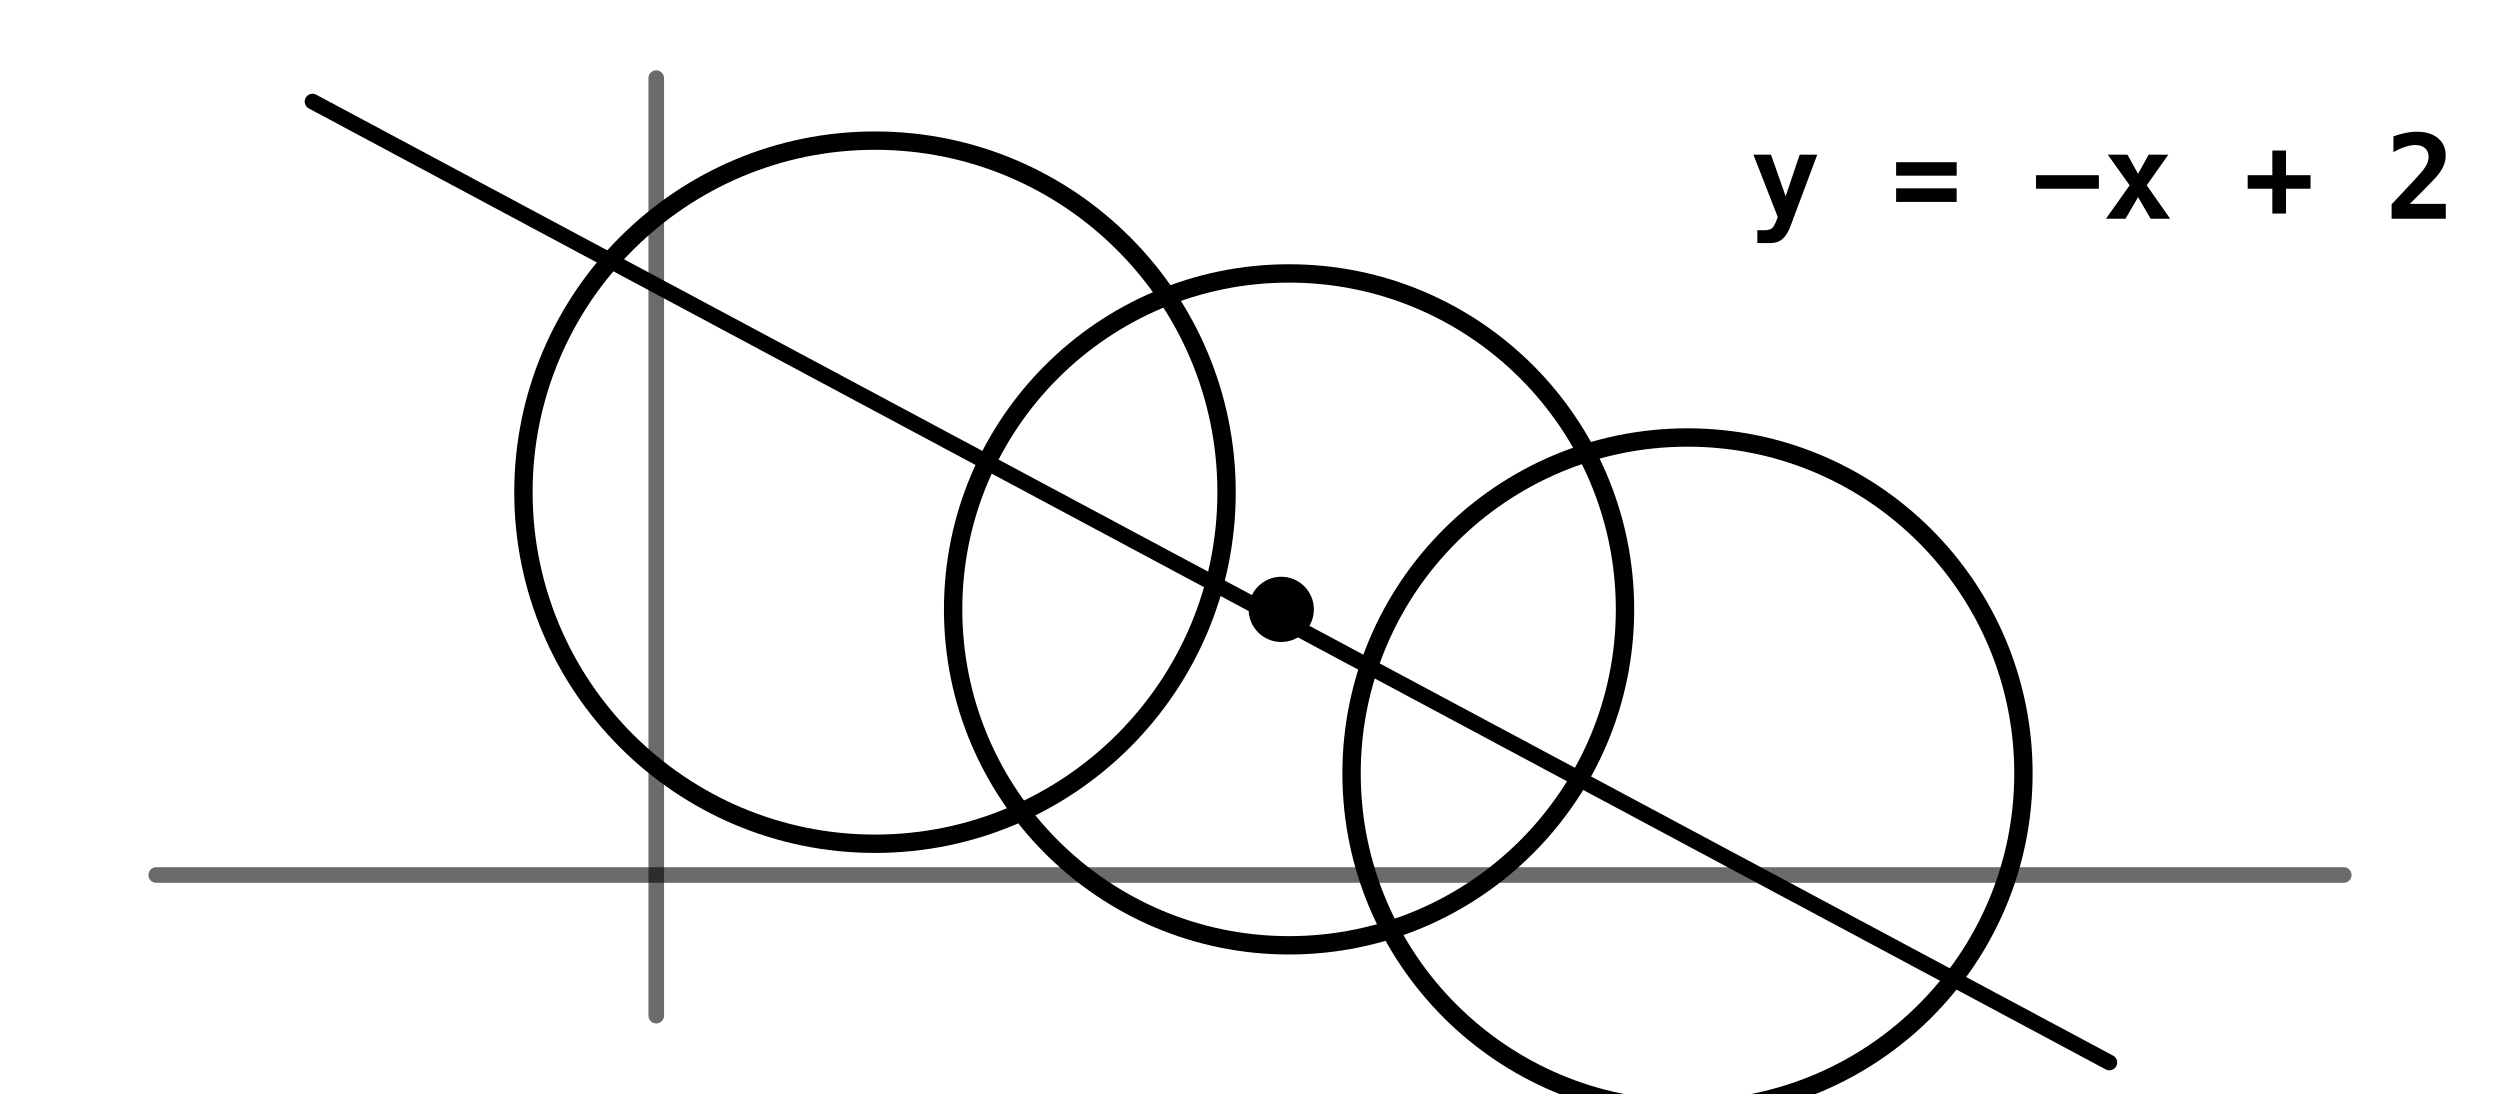
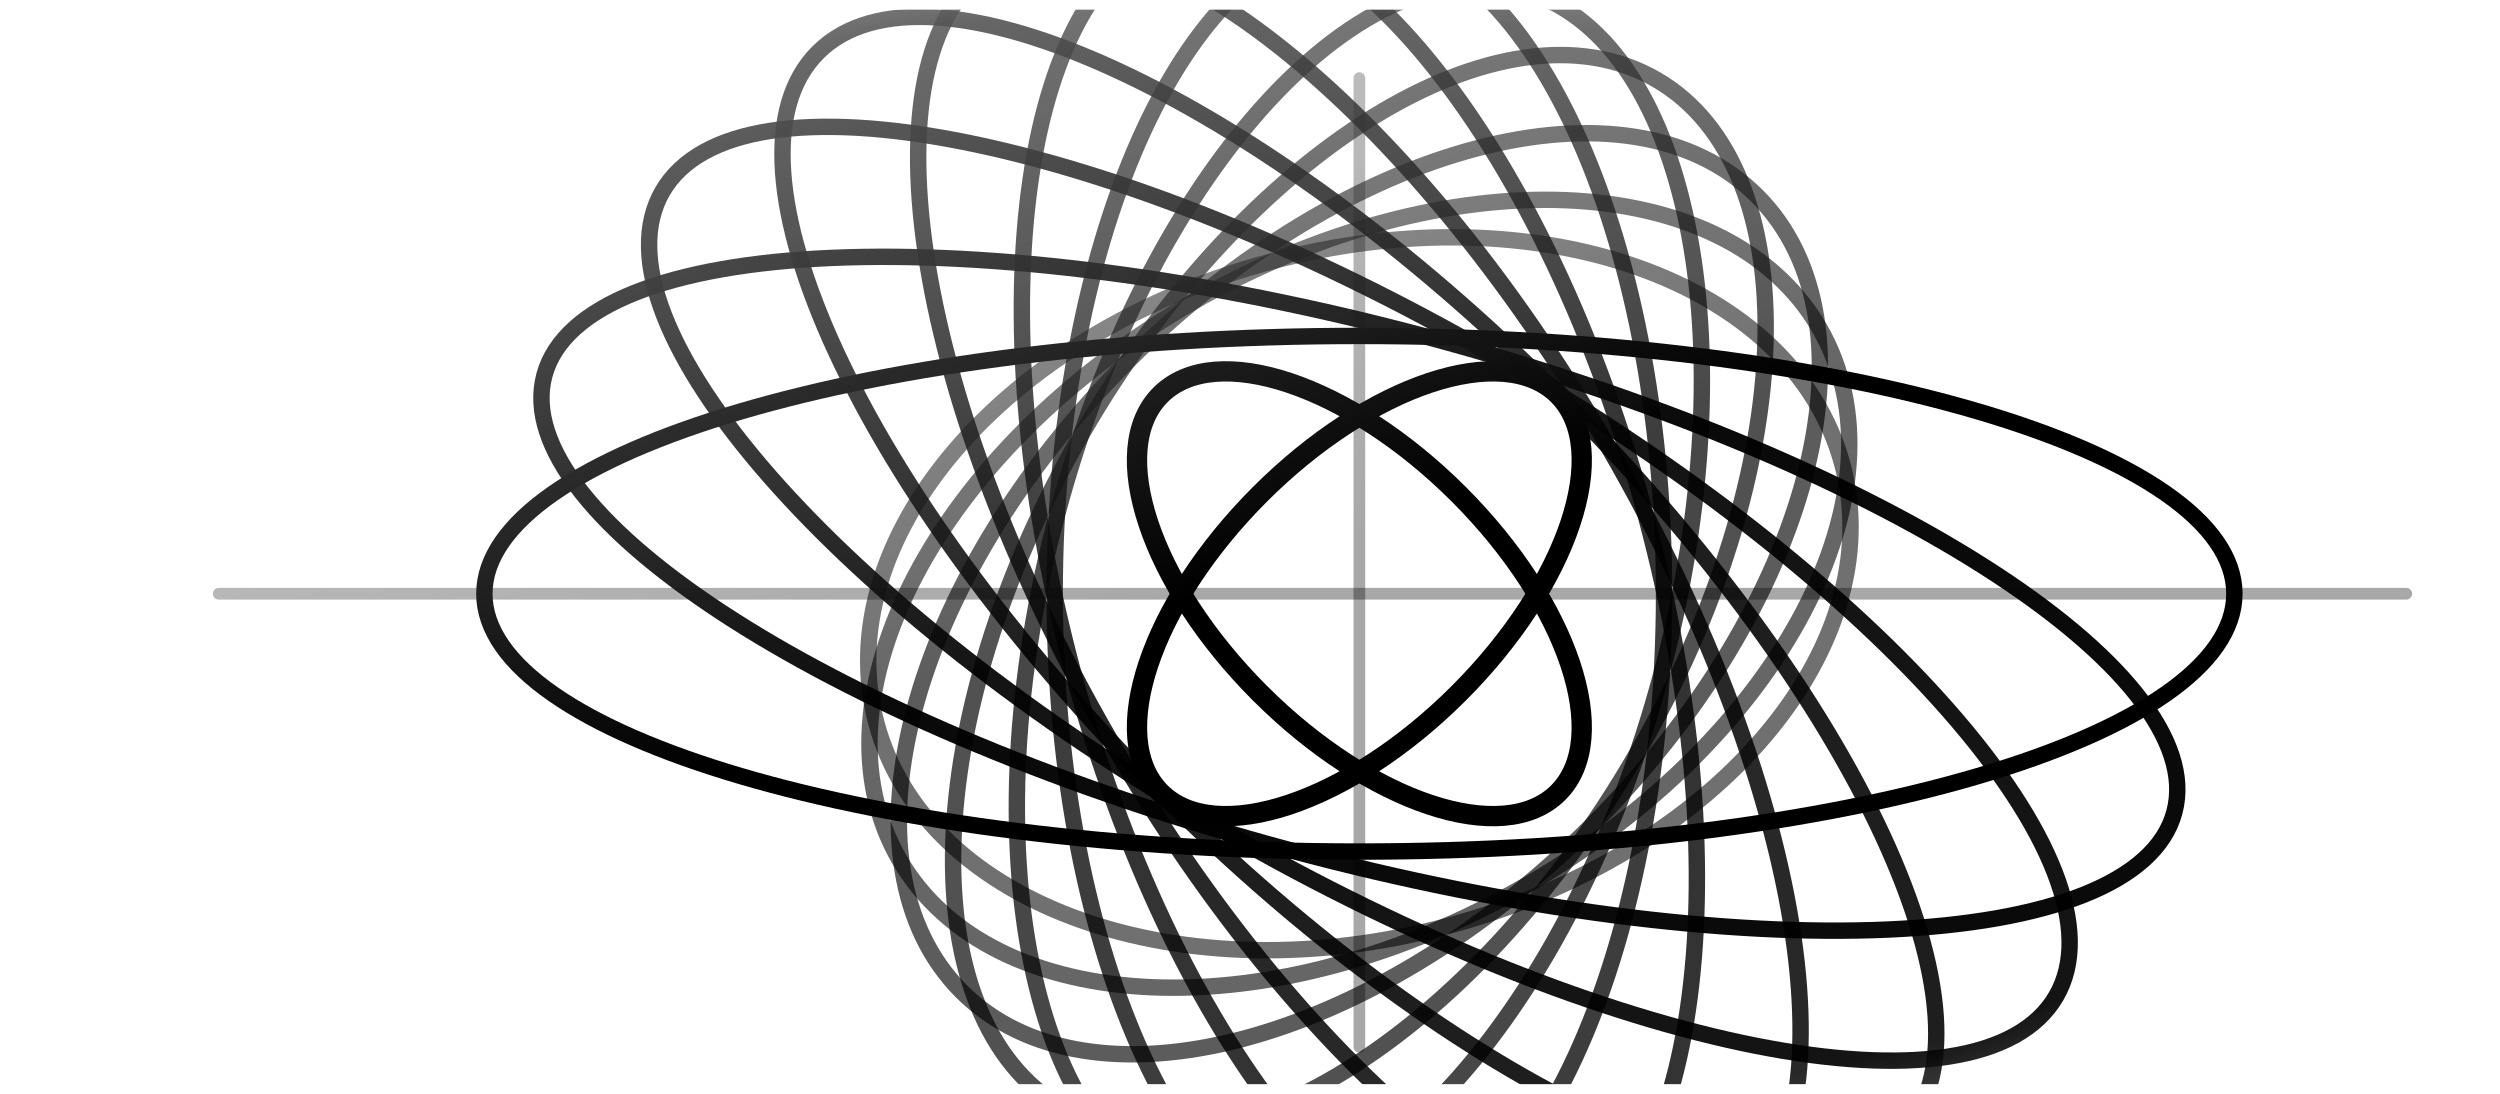
- <svg xmlns="http://www.w3.org/2000/svg" viewBox="0 0 320 140" fill="none" stroke="#000" stroke-width="2" stroke-linecap="round" stroke-linejoin="round">
-   <line x1="20" y1="112" x2="300" y2="112" opacity="0.58" />
-   <line x1="84" y1="130" x2="84" y2="10" opacity="0.58" />
-   <line x1="40" y1="13" x2="270" y2="136" />
-   <circle cx="112" cy="63" r="45" stroke-width="2.35" />
-   <circle cx="165" cy="78" r="43" stroke-width="2.35" />
-   <circle cx="216" cy="99" r="43" stroke-width="2.35" />
-   <circle cx="164" cy="78" r="3" fill="#000" stroke-width="2.35" />
-   <text x="224" y="28" fill="#000" stroke="none" font-family="ui-monospace, Consolas, monospace" font-size="15" font-weight="700">y = −x + 2</text>
+ <svg xmlns="http://www.w3.org/2000/svg" viewBox="0 0 320 140" width="320" height="140" fill="none" stroke="#000" stroke-width="2.4" stroke-linecap="round" stroke-linejoin="round">
+   <defs>
+     <radialGradient id="vg" cx="50%" cy="52%" r="85%">
+       <stop offset="0.60" stop-color="#fff" />
+       <stop offset="1" stop-color="#fff" stop-opacity="0" />
+     </radialGradient>
+     <linearGradient id="tl" x1="0" y1="0" x2="0.46" y2="0.56">
+       <stop offset="0" stop-color="#fff" stop-opacity="0.5" />
+       <stop offset="1" stop-color="#fff" />
+     </linearGradient>
+     <mask id="vignette" maskContentUnits="userSpaceOnUse">
+       <rect width="320" height="140" fill="url(#vg)" />
+     </mask>
+     <mask id="corner" maskContentUnits="userSpaceOnUse">
+       <rect width="320" height="140" fill="url(#tl)" />
+     </mask>
+   </defs>
+   <g mask="url(#corner)">
+     <g mask="url(#vignette)">
+       <line x1="28" y1="76" x2="308" y2="76" stroke-width="1.5" opacity="0.34" />
+       <line x1="174" y1="10" x2="174" y2="134" stroke-width="1.5" opacity="0.34" />
+       <g transform="translate(174 76)" stroke-width="2.1">
+         <ellipse rx="112" ry="33" />
+         <ellipse rx="108" ry="34" transform="rotate(15)" opacity="0.96" />
+         <ellipse rx="103" ry="35" transform="rotate(30)" opacity="0.92" />
+         <ellipse rx="98" ry="36" transform="rotate(45)" opacity="0.88" />
+         <ellipse rx="93" ry="37" transform="rotate(60)" opacity="0.84" />
+         <ellipse rx="88" ry="38" transform="rotate(75)" opacity="0.8" />
+         <ellipse rx="84" ry="39" transform="rotate(90)" opacity="0.76" />
+         <ellipse rx="80" ry="40" transform="rotate(105)" opacity="0.72" />
+         <ellipse rx="76" ry="41" transform="rotate(120)" opacity="0.68" />
+         <ellipse rx="72" ry="42" transform="rotate(135)" opacity="0.64" />
+         <ellipse rx="68" ry="43" transform="rotate(150)" opacity="0.6" />
+         <ellipse rx="64" ry="44" transform="rotate(165)" opacity="0.56" />
+         <ellipse rx="36" ry="18" transform="rotate(45)" stroke-width="2.6" />
+         <ellipse rx="36" ry="18" transform="rotate(-45)" stroke-width="2.6" />
+       </g>
+     </g>
+   </g>
</svg>
